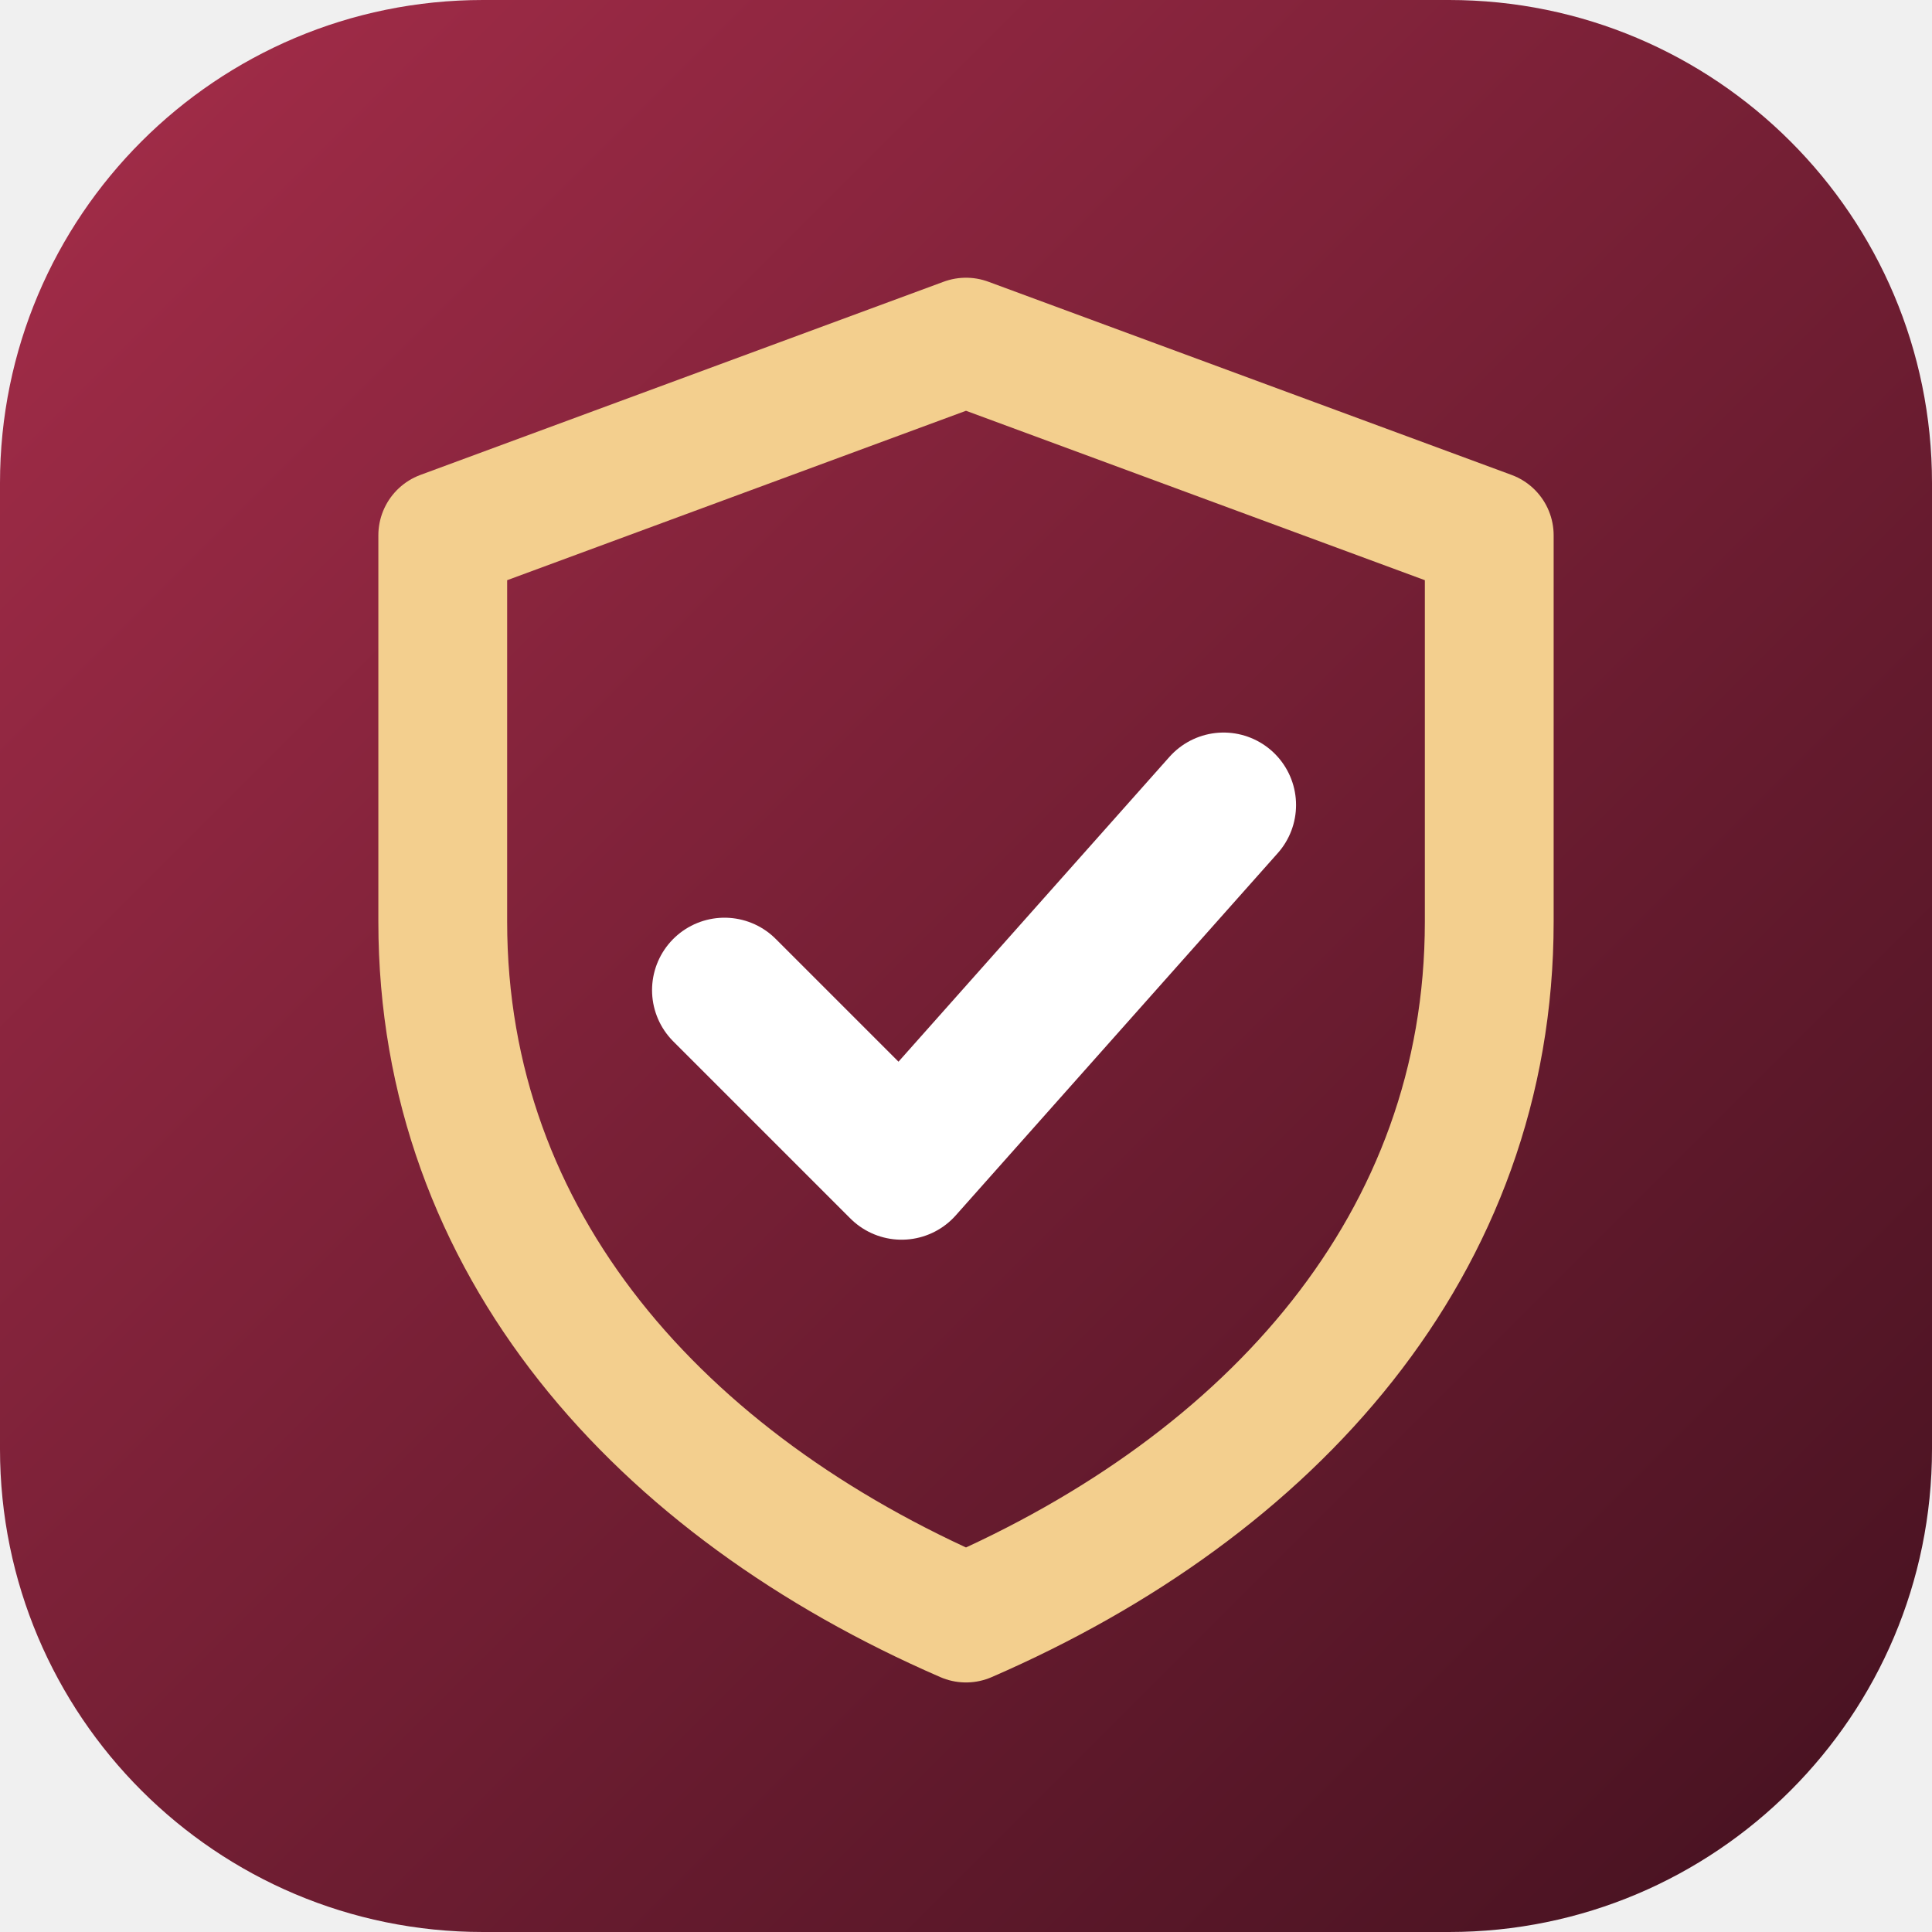
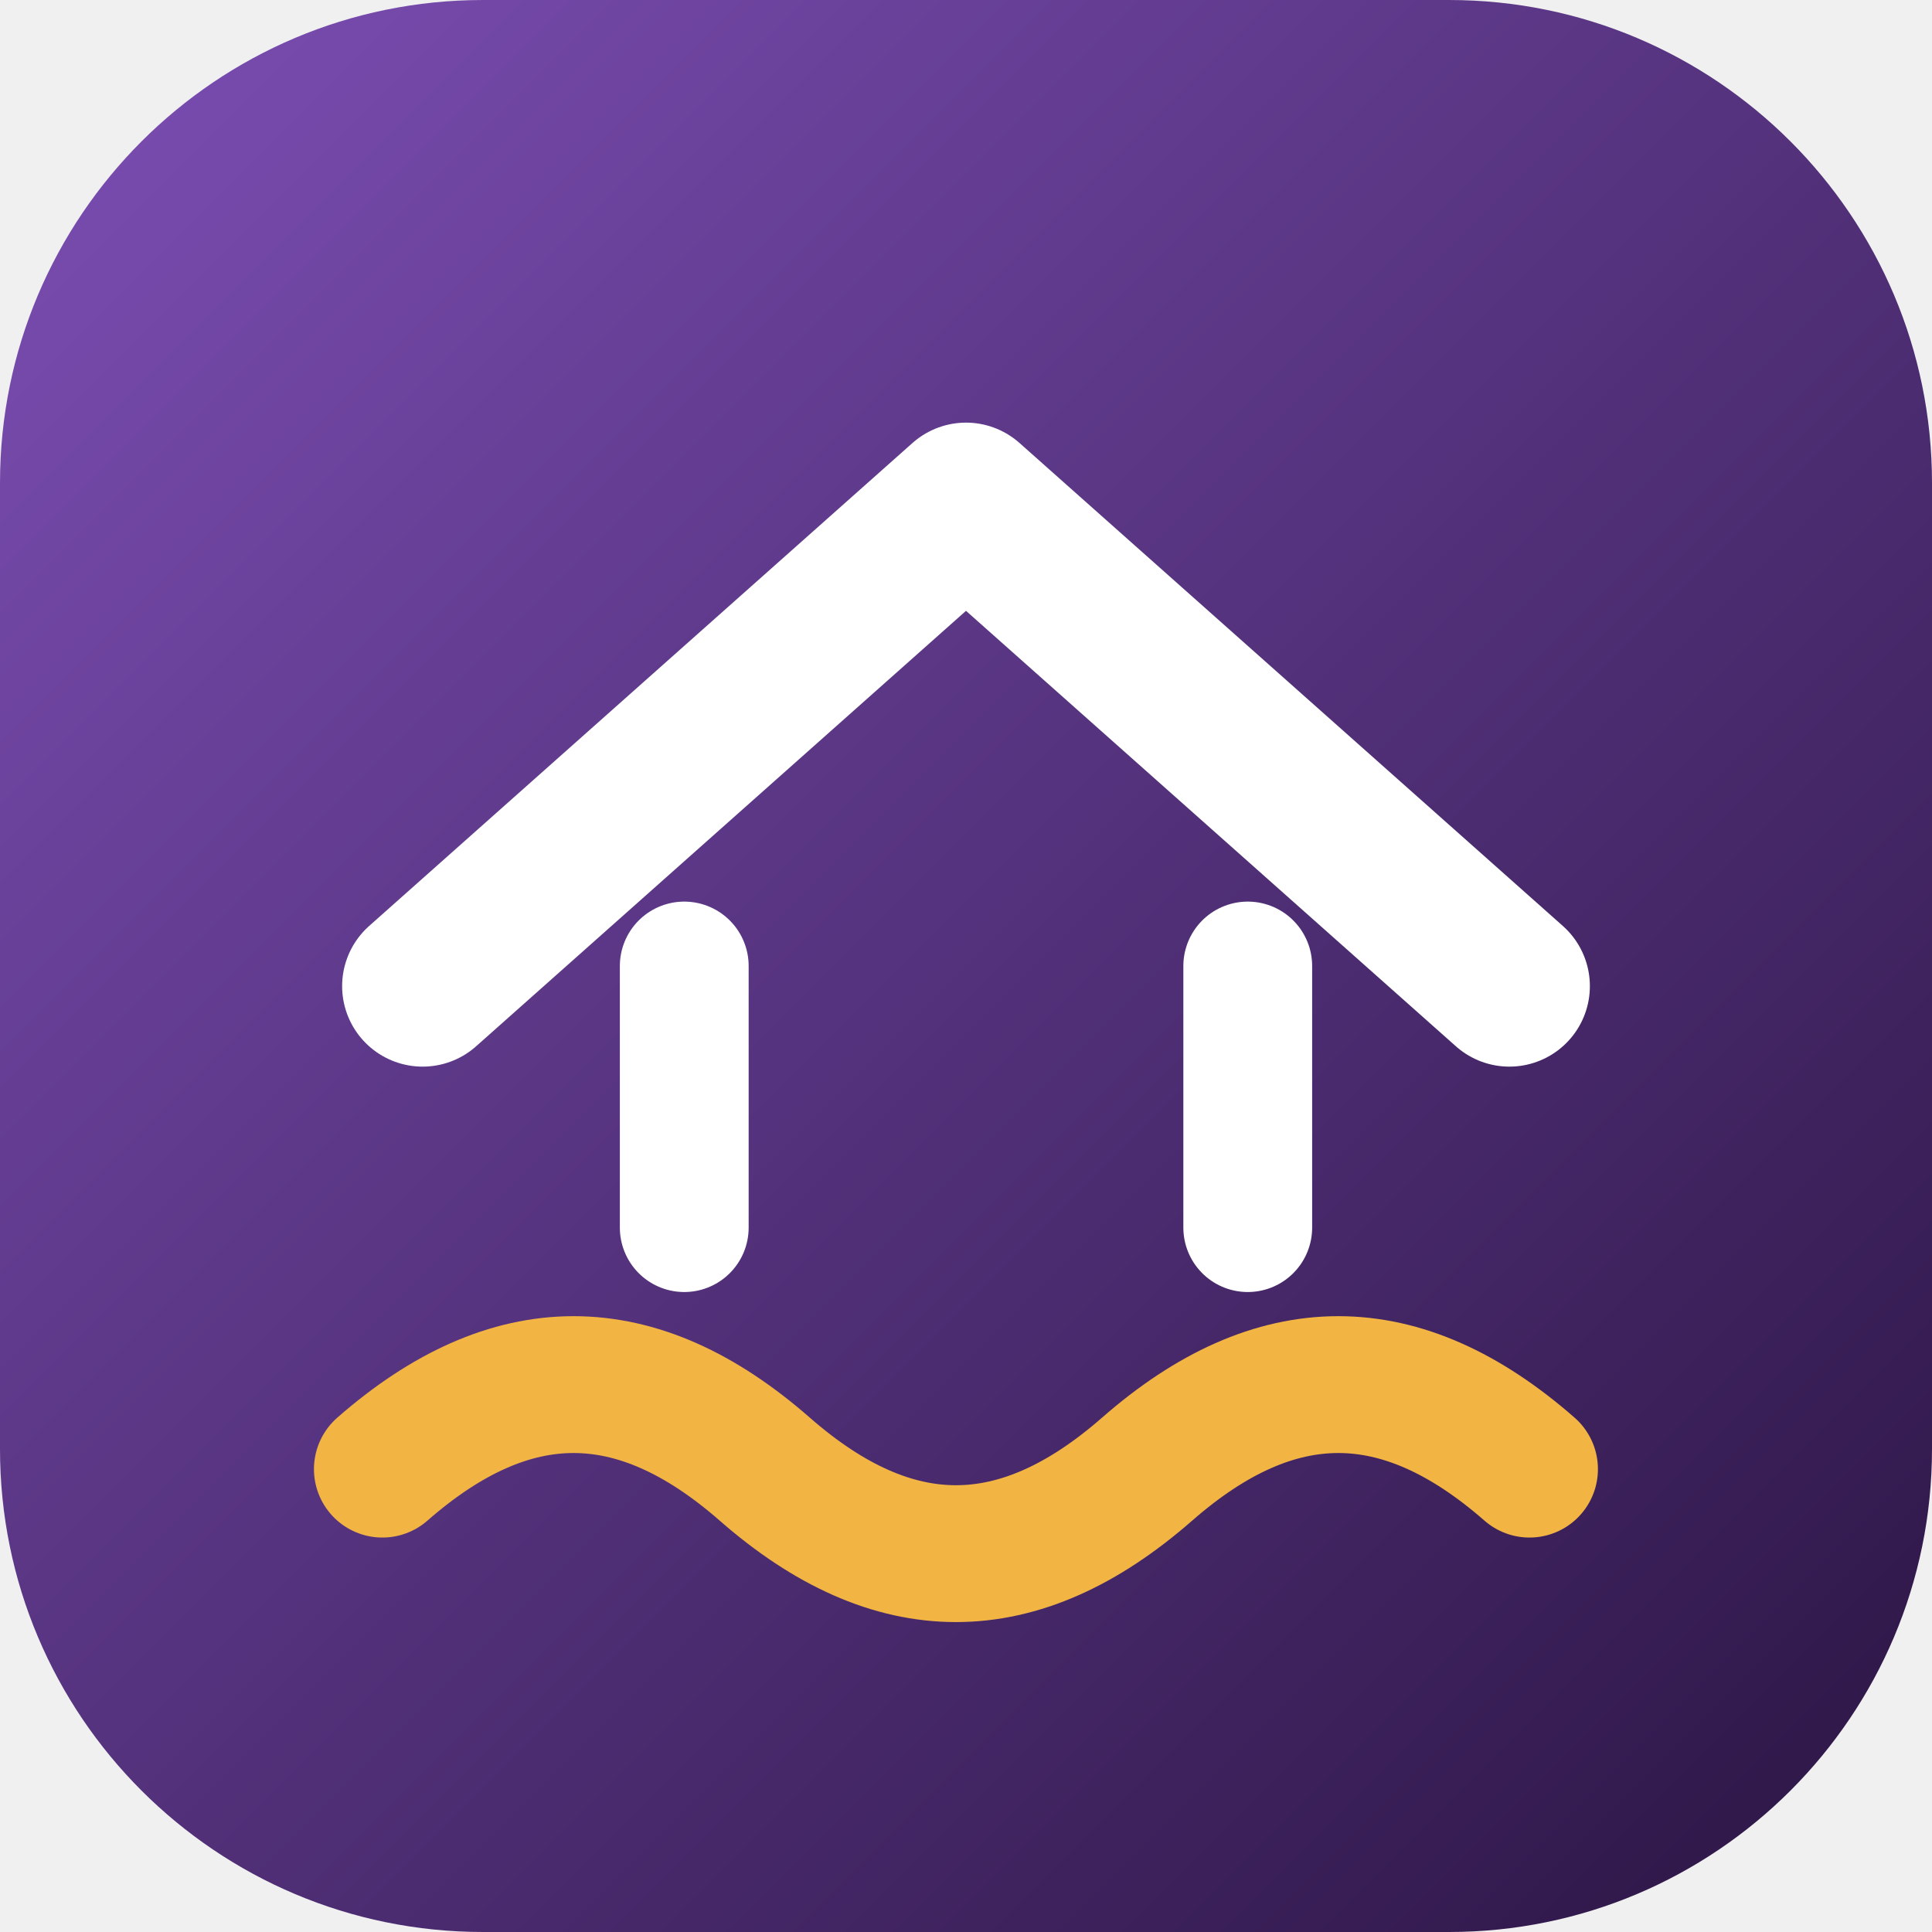
<svg xmlns="http://www.w3.org/2000/svg" viewBox="0 0 48 48">
  <defs>
    <linearGradient id="g" x1="0" y1="0" x2="1" y2="1">
-       <stop offset="0" stop-color="#a62d4a" />
-       <stop offset="1" stop-color="#43111f" />
+       <stop offset="0" stop-color="#7d4fb5" />
+       <stop offset="1" stop-color="#2a1442" />
    </linearGradient>
  </defs>
  <rect width="48" height="48" rx="12" fill="url(#g)" />
-   <path d="M24 8.5l13 4.8v9.6c0 8-5.4 14-13 17.3-7.6-3.3-13-9.3-13-17.3v-9.6z" fill="none" stroke="#f3cf8e" stroke-width="3.2" stroke-linejoin="round" />
-   <path d="M18 24.6l4.4 4.4 8-9" fill="none" stroke="#fff" stroke-width="3.6" stroke-linecap="round" stroke-linejoin="round" />
+   <path d="M10.5 24.5L24 12.5l13.5 12" fill="none" stroke="#fff" stroke-width="4" stroke-linecap="round" stroke-linejoin="round" />
+   <path d="M17 24v6.5M31 24v6.5" stroke="#fff" stroke-width="3.2" stroke-linecap="round" />
+   <path d="M9.5 36.5c3.2-2.8 6.3-2.8 9.5 0s6.3 2.8 9.5 0 6.3-2.8 9.5 0" fill="none" stroke="#f2b544" stroke-width="3.4" stroke-linecap="round" />
</svg>
